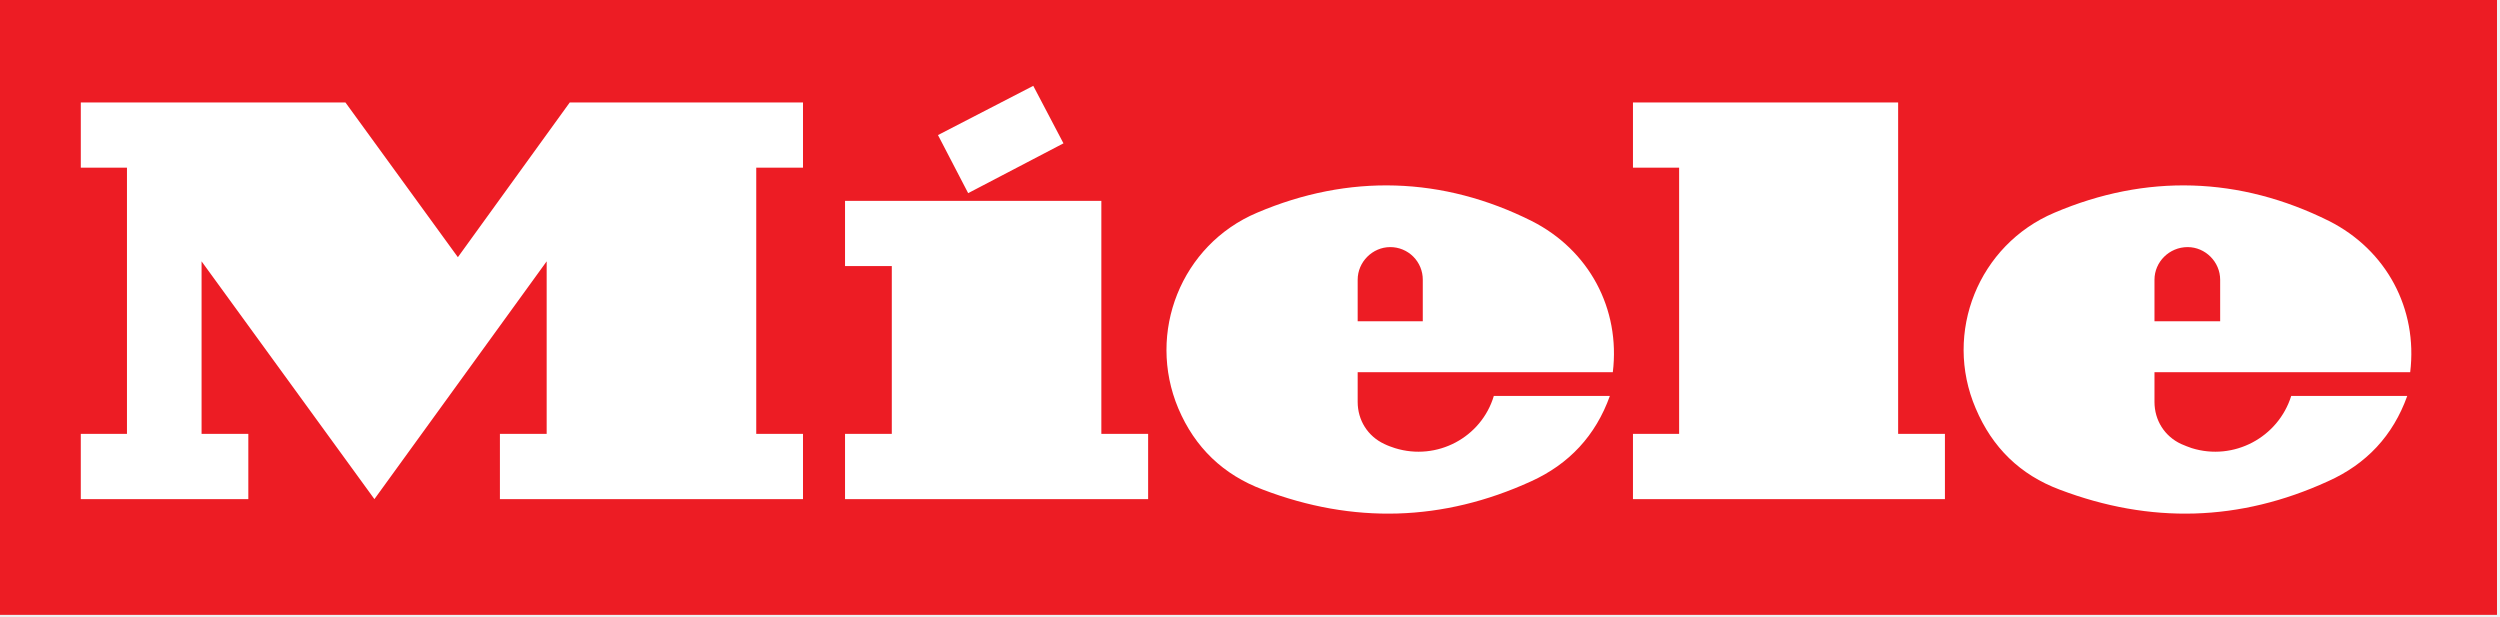
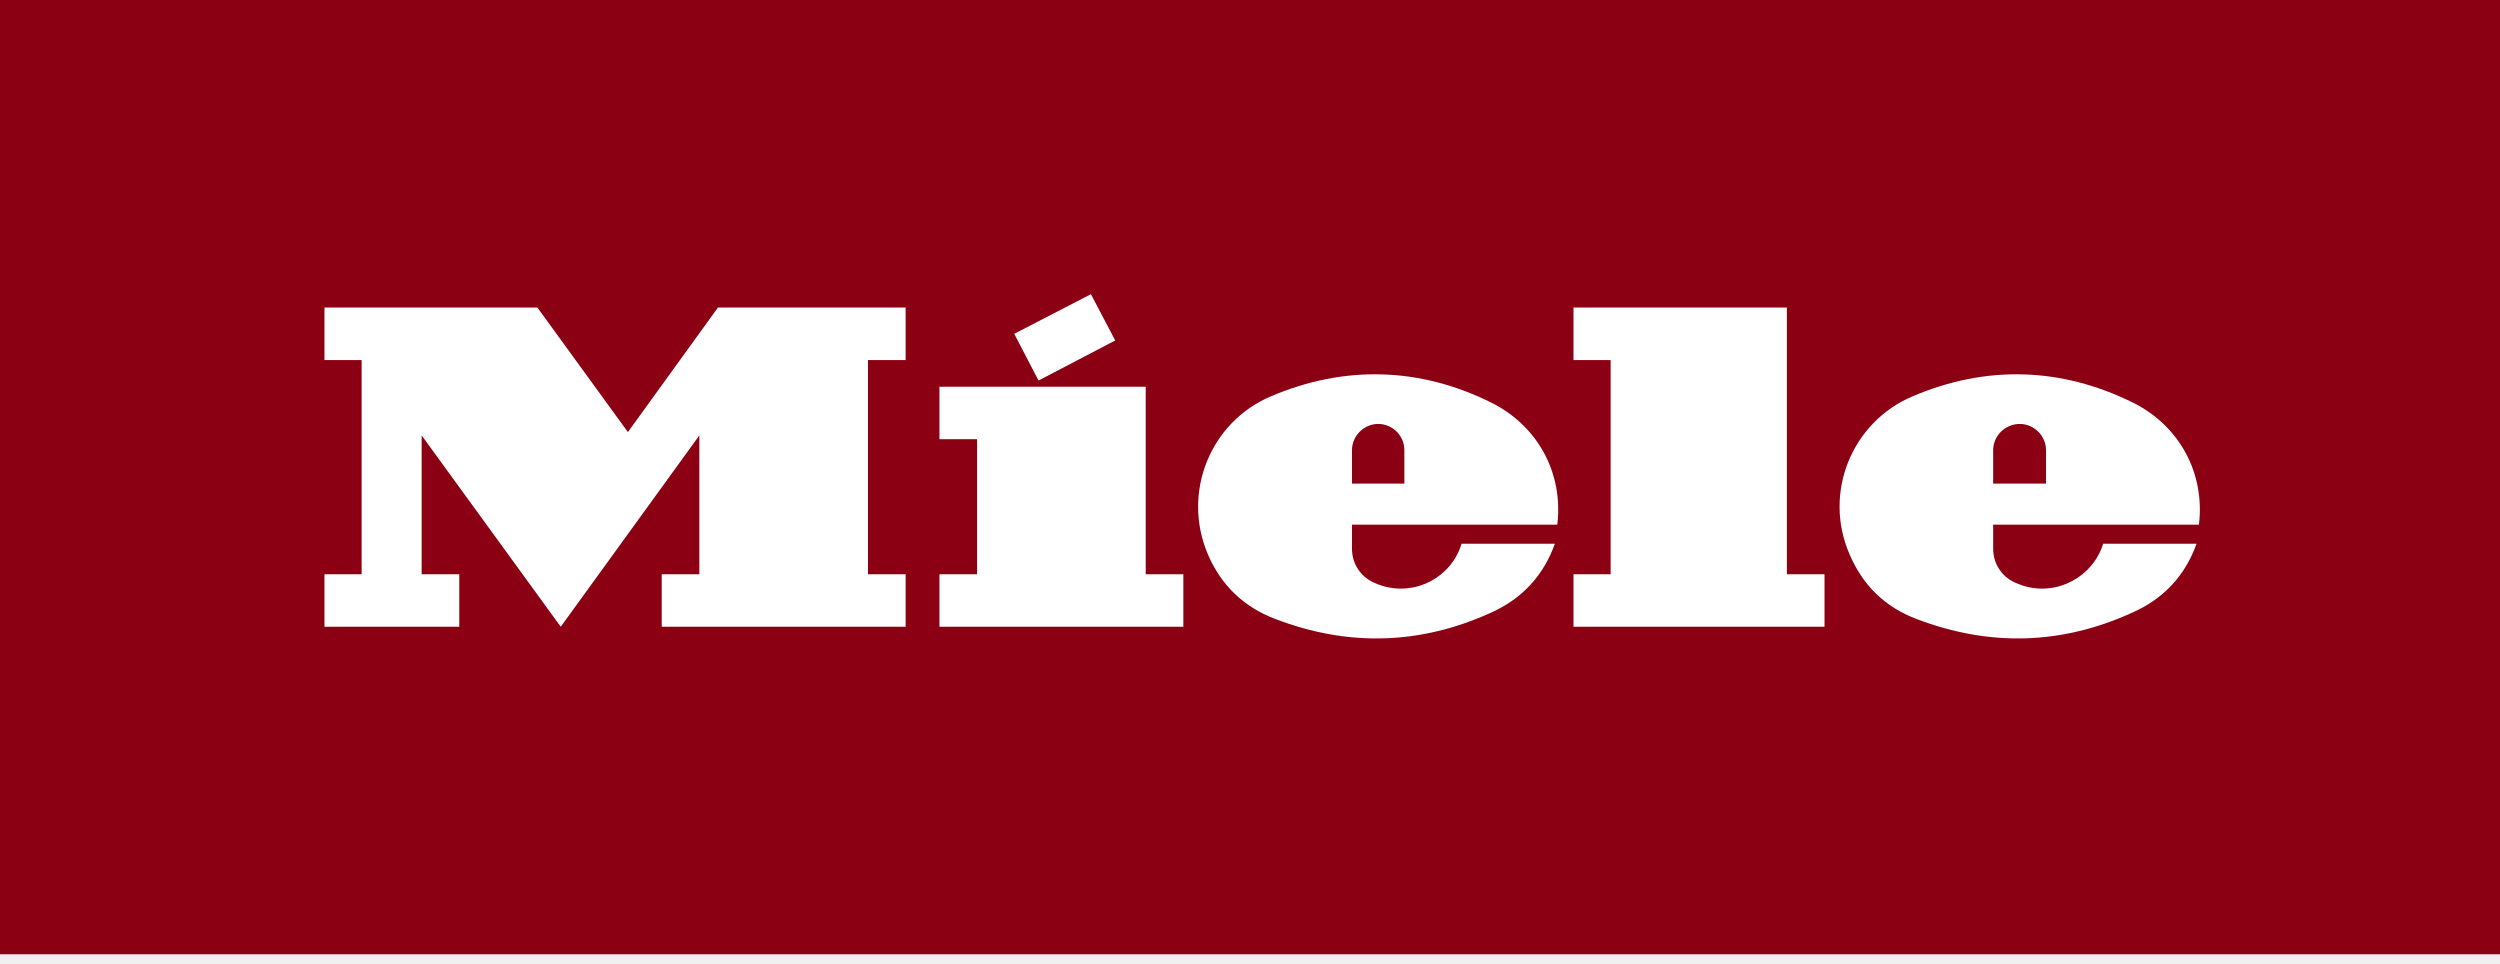
- <svg xmlns="http://www.w3.org/2000/svg" width="231" height="57" viewBox="0 0 231 57" fill="none">
-   <g clip-path="url(#0r7o58zp1a)">
-     <path d="M230.722 0H0v56.813h230.722V0z" fill="#ED1C24" />
-     <path fill-rule="evenodd" clip-rule="evenodd" d="M199.074 25.845v3.837h6.069v-3.837c0-1.642-1.367-3.013-3.006-3.013-1.696 0-3.063 1.371-3.063 3.013zm16.134-5.423c-8.259-4.108-16.901-4.381-25.381-.766-6.999 2.96-10.28 11.068-7.272 18.08 1.53 3.617 4.102 6.137 7.765 7.508 8.371 3.176 16.629 2.956 24.778-.77 3.556-1.588 6.017-4.218 7.332-7.889h-10.721c-1.203 3.836-5.306 6.028-9.189 4.823-.328-.111-.602-.22-.986-.385-1.531-.712-2.46-2.191-2.46-3.888v-2.741h23.628c.711-5.862-2.187-11.287-7.494-13.972zm-83.743 5.423a3.001 3.001 0 0 0-3.006-3.013c-1.639 0-3.01 1.371-3.01 3.013v3.837h6.016v-3.837zm17.559 8.549c.712-5.862-2.188-11.287-7.494-13.972-8.204-4.108-16.901-4.381-25.379-.766-7.001 2.96-10.228 11.068-7.276 18.08 1.532 3.617 4.158 6.137 7.822 7.508 8.315 3.176 16.629 2.956 24.778-.77 3.501-1.588 5.963-4.218 7.276-7.889h-10.722c-1.146 3.836-5.249 6.028-9.132 4.823-.329-.111-.657-.22-.986-.385-1.531-.712-2.462-2.191-2.462-3.888v-2.741h23.575zm6.127 5.696V15.493h-4.265V9.465h24.502V40.09h4.323v6.029h-28.825V40.09h4.265zM89.458 17.847l8.806-4.602-2.79-5.314-8.805 4.549 2.789 5.367zm12.307 22.243V18.56H78.081v6.026h4.321V40.09h-4.321v6.029h28.006V40.09h-4.322zM42.308 23.764 52.647 9.465h21.55v6.028h-4.32V40.09h4.32v6.029H46.192V40.09h4.32V24.148l-15.916 21.97-15.971-21.97V40.09h4.32v6.029H7.465V40.09h4.267V15.493H7.466V9.465h24.45l10.392 14.3z" fill="#fff" />
-   </g>
-   <defs>
-     <clipPath id="0r7o58zp1a">
-       <path fill="#fff" d="M0 0h231v57H0z" />
-     </clipPath>
-   </defs>
+ <svg xmlns="http://www.w3.org/2000/svg" width="100%" height="100%" viewBox="0 0 231 89" version="1.1" xml:space="preserve" style="fill-rule:evenodd;clip-rule:evenodd;stroke-linejoin:round;stroke-miterlimit:2;">
+   <rect x="0" y="0" width="231" height="88.174" style="fill:#8c0014;fill-rule:nonzero;" />
+   <rect id="Artboard2" x="0" y="0" width="231" height="88.174" style="fill:none;" />
+   <path d="M184.168,41.598l-0,3.087l4.884,0l-0,-3.087c-0,-1.321 -1.101,-2.425 -2.419,-2.425c-1.365,0 -2.465,1.104 -2.465,2.425Zm12.983,-4.364c-6.646,-3.306 -13.6,-3.525 -20.424,-0.616c-5.632,2.381 -8.273,8.906 -5.852,14.549c1.231,2.91 3.301,4.938 6.248,6.041c6.737,2.556 13.382,2.379 19.939,-0.619c2.862,-1.278 4.842,-3.395 5.9,-6.349l-8.627,0c-0.968,3.087 -4.27,4.851 -7.394,3.881c-0.264,-0.089 -0.485,-0.177 -0.794,-0.309c-1.232,-0.573 -1.979,-1.764 -1.979,-3.129l-0,-2.206l19.013,0c0.572,-4.717 -1.76,-9.082 -6.03,-11.243Zm-67.388,4.364c0,-0.003 0,-0.007 0,-0.01c0,-1.325 -1.09,-2.415 -2.415,-2.415c-0.001,0 -0.003,0 -0.004,0c-1.319,0 -2.422,1.104 -2.422,2.425l0,3.087l4.841,0l0,-3.087Zm14.13,6.879c0.573,-4.717 -1.761,-9.082 -6.031,-11.243c-6.601,-3.306 -13.6,-3.525 -20.422,-0.616c-5.634,2.381 -8.231,8.906 -5.855,14.549c1.233,2.91 3.346,4.938 6.294,6.041c6.691,2.556 13.382,2.379 19.939,-0.619c2.817,-1.278 4.798,-3.395 5.855,-6.349l-8.628,0c-0.922,3.087 -4.224,4.851 -7.348,3.881c-0.265,-0.089 -0.529,-0.177 -0.794,-0.309c-1.232,-0.573 -1.981,-1.764 -1.981,-3.129l0,-2.206l18.971,0Zm4.93,4.584l0,-19.793l-3.432,-0l0,-4.851l19.717,-0l-0,24.644l3.478,-0l0,4.851l-23.195,0l0,-4.851l3.432,-0Zm-52.863,-17.899l7.086,-3.703l-2.245,-4.276l-7.085,3.66l2.244,4.319Zm9.904,17.899l-0,-17.325l-19.059,-0l0,4.849l3.477,-0l0,12.476l-3.477,-0l0,4.851l22.536,0l0,-4.851l-3.477,-0Zm-47.845,-13.138l8.319,-11.506l17.342,-0l-0,4.851l-3.477,-0l0,19.793l3.477,-0l-0,4.851l-22.536,0l0,-4.851l3.476,-0l0,-12.829l-12.807,17.679l-12.852,-17.679l0,12.829l3.476,-0l0,4.851l-12.456,0l-0,-4.851l3.433,-0l0,-19.793l-3.433,-0l0,-4.851l19.675,-0l8.363,11.507l-0,-0.001Z" style="fill:#fff;" />
</svg>
